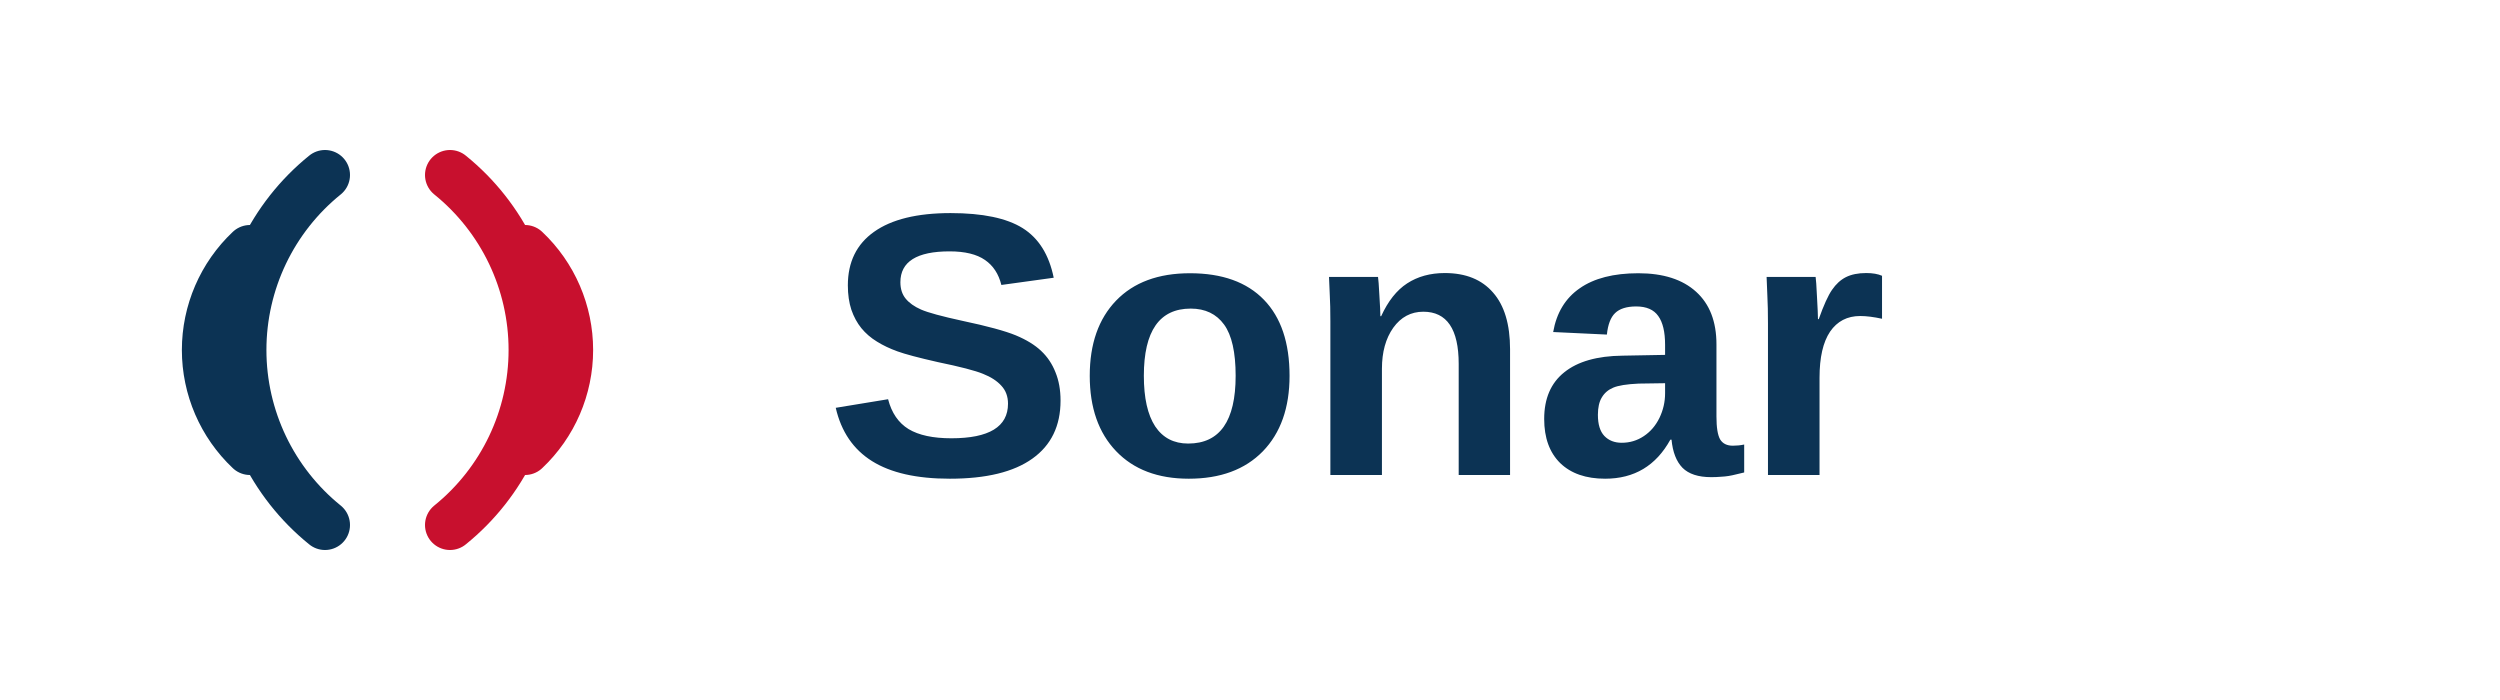
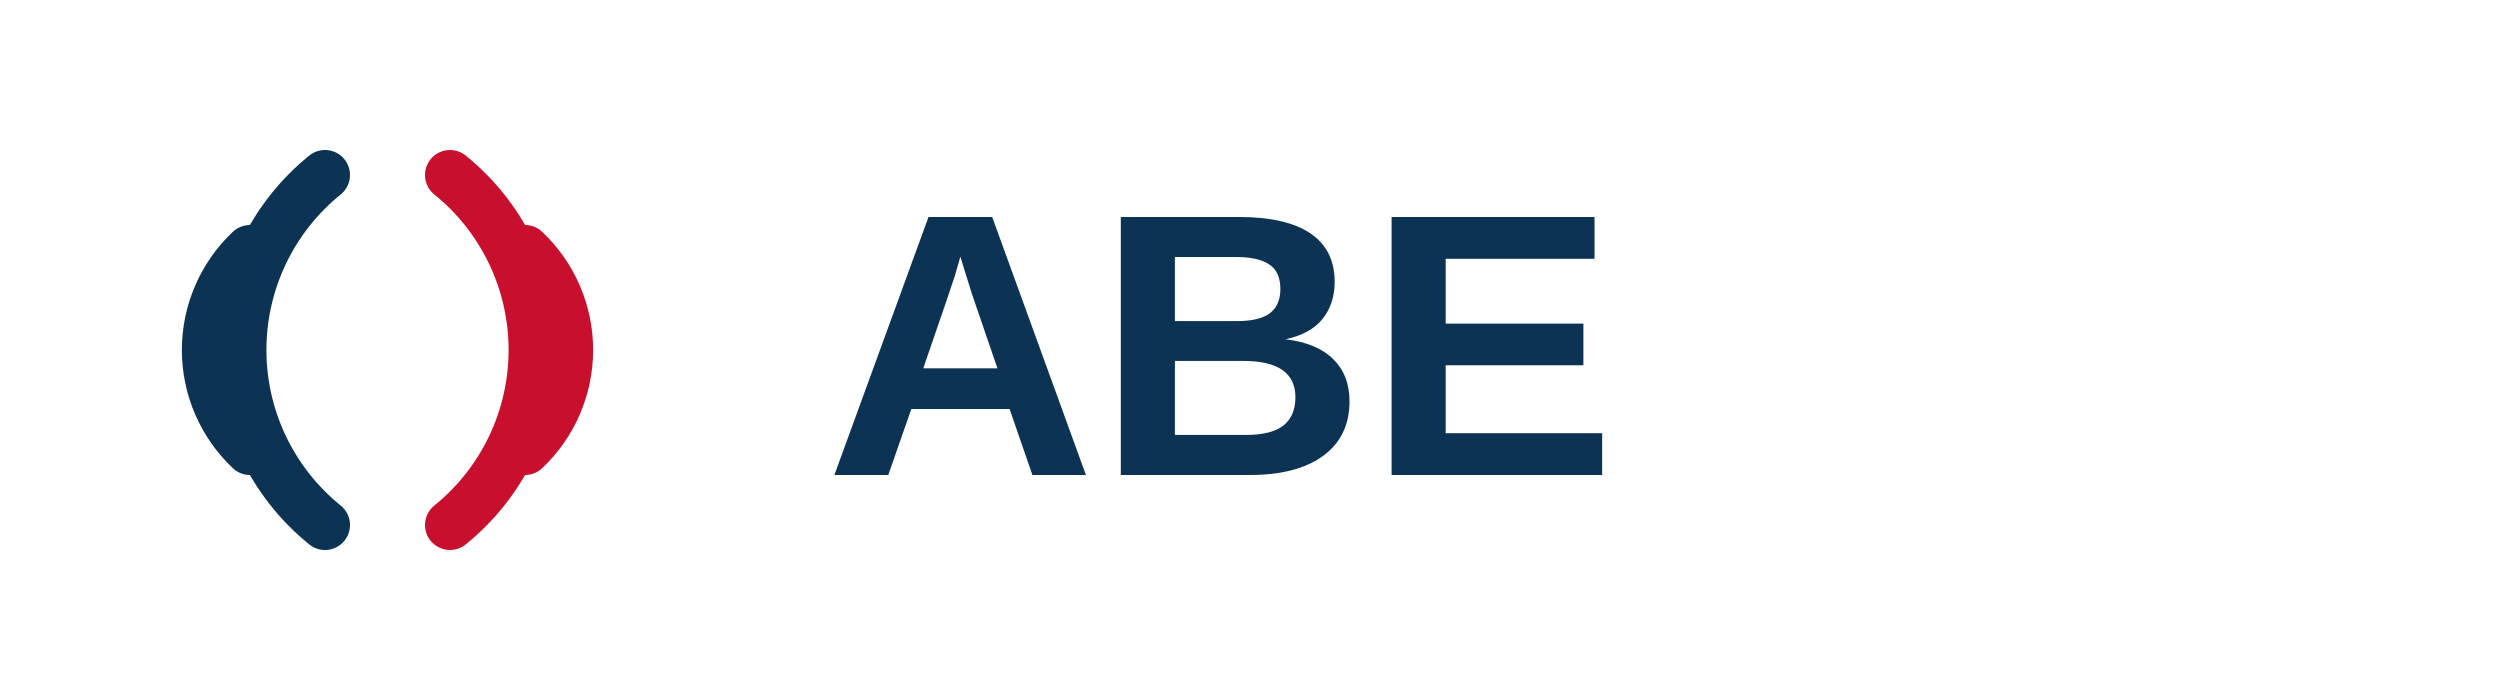
- <svg xmlns="http://www.w3.org/2000/svg" viewBox="0 0 200 56" role="img" aria-label="Sonar">
+ <svg xmlns="http://www.w3.org/2000/svg" viewBox="0 0 200 56" role="img" aria-label="ABE">
  <g fill="none" stroke-width="4" stroke-linecap="round" transform="translate(8,8)">
    <path d="M18 6 a 18 18 0 0 0 0 28" stroke="#0C3354" />
    <path d="M12 12 a 11 11 0 0 0 0 16" stroke="#0C3354" />
    <path d="M28 6 a 18 18 0 0 1 0 28" stroke="#C8102E" />
    <path d="M34 12 a 11 11 0 0 1 0 16" stroke="#C8102E" />
  </g>
-   <text x="66" y="38" font-family="'Libre Franklin','Helvetica Neue',Arial,sans-serif" font-size="30" font-weight="700" fill="#0C3354">Sonar</text>
+   <text x="66" y="38" font-family="'Libre Franklin','Helvetica Neue',Arial,sans-serif" font-size="30" font-weight="700" fill="#0C3354">ABE</text>
</svg>
